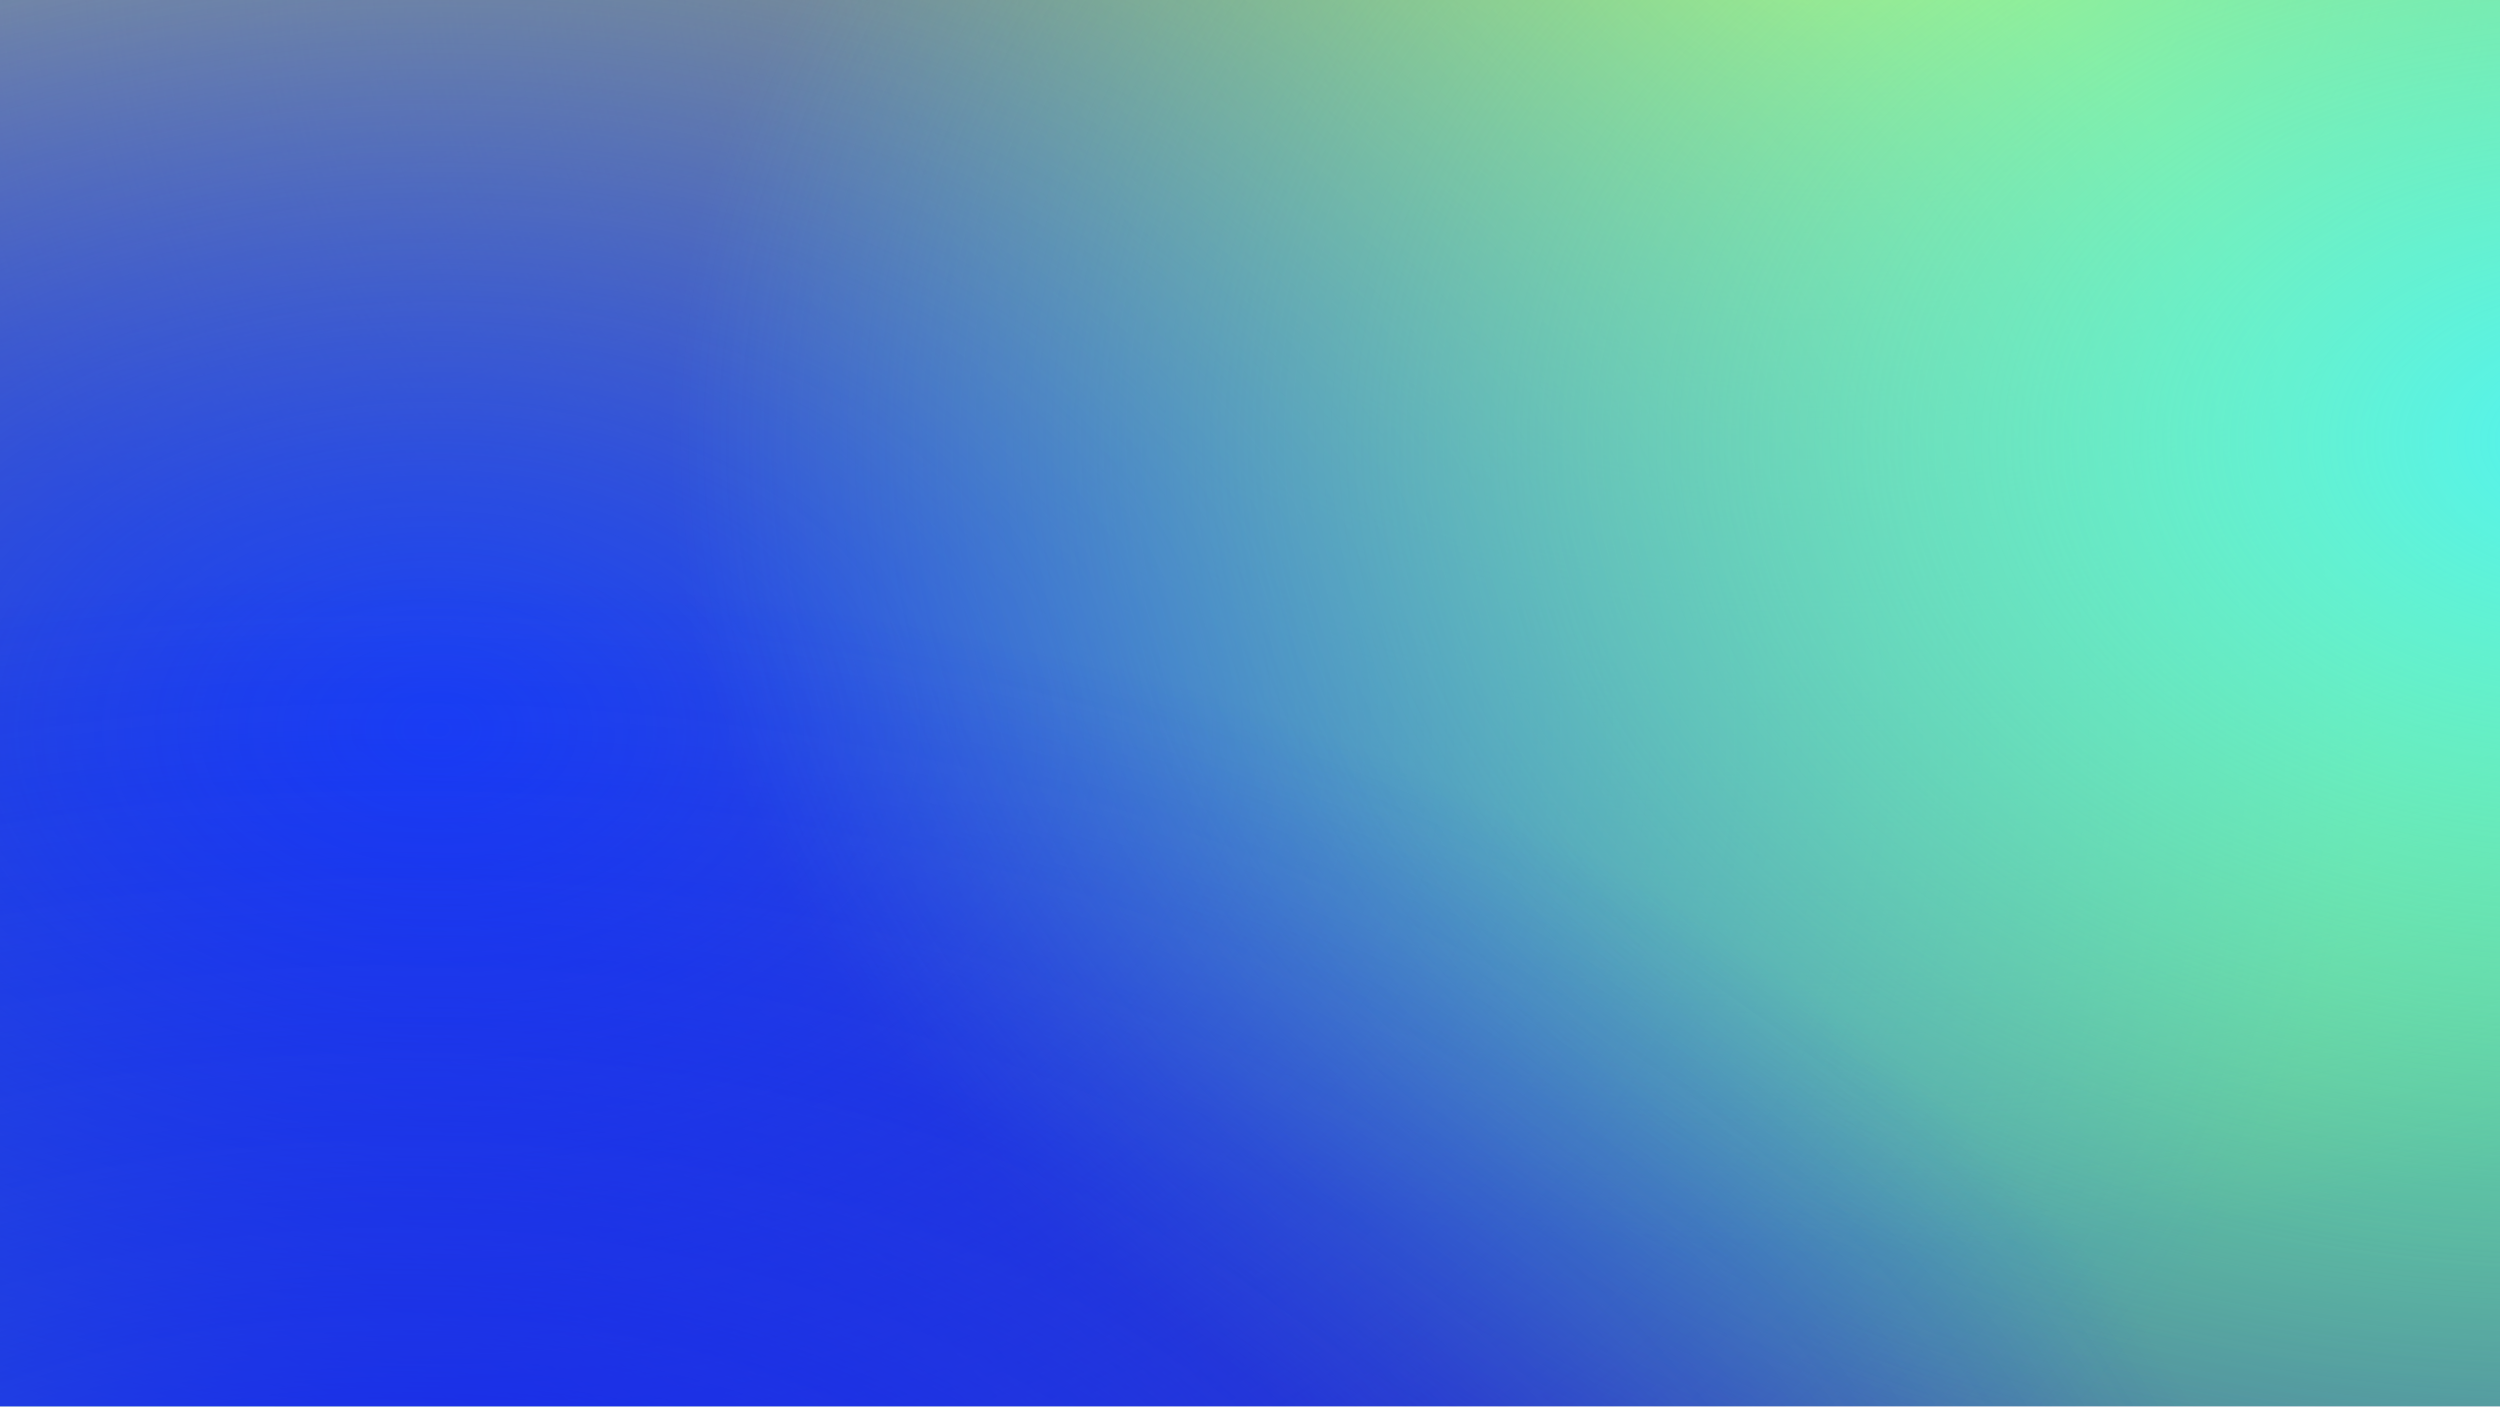
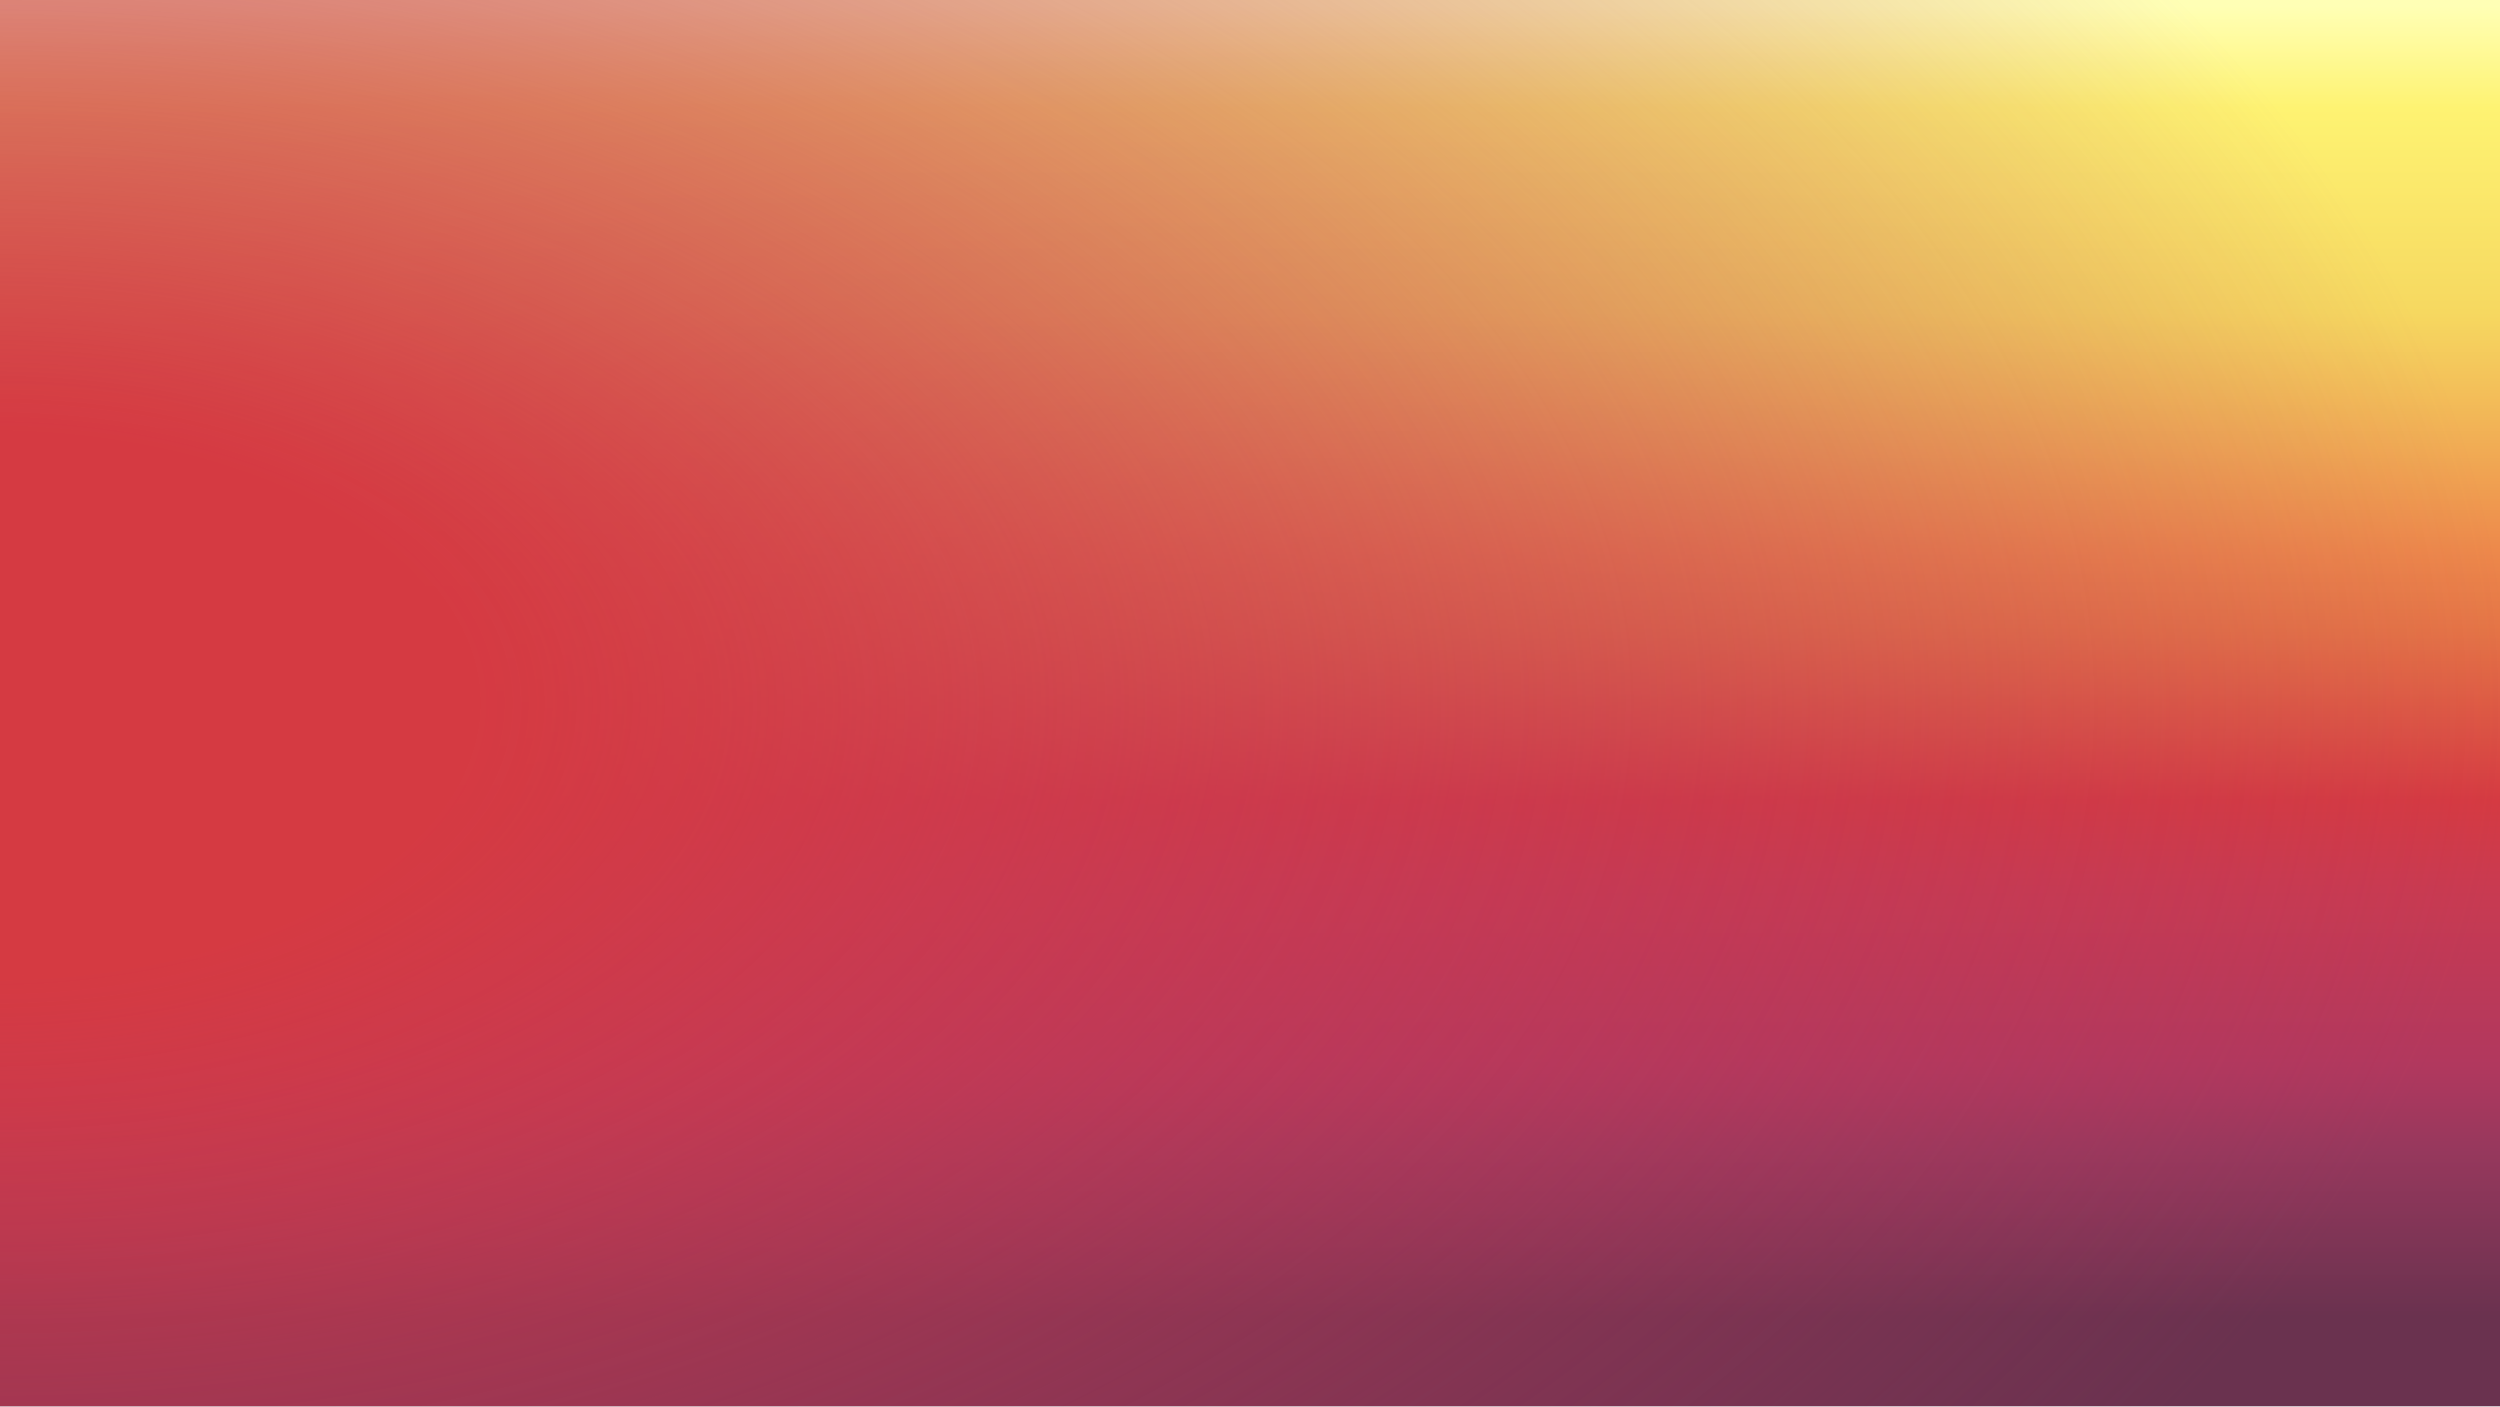
<svg xmlns="http://www.w3.org/2000/svg" width="1920" height="1080" viewBox="0 0 1920 1080" fill="none">
-   <g clip-path="url(#clip0_21_649)">
-     <rect width="1920" height="1080" fill="white" />
-     <g clip-path="url(#clip1_21_649)">
-       <path d="M2638 -460H-362V1540H2638V-460Z" fill="#3B48B0" />
-       <path d="M2638 -460H-362V1540H2638V-460Z" fill="url(#paint0_radial_21_649)" />
-       <path d="M2638 -460H-362V1540H2638V-460Z" fill="url(#paint1_radial_21_649)" />
-       <path d="M2638 -460H-362V1540H2638V-460Z" fill="url(#paint2_radial_21_649)" />
-       <path d="M2638 -460H-362V1540H2638V-460Z" fill="url(#paint3_radial_21_649)" />
-       <path d="M2638 -460H-362V1540H2638V-460Z" fill="url(#paint4_radial_21_649)" />
-       <path d="M2638 -460H-362V1540H2638V-460Z" fill="url(#paint5_radial_21_649)" />
-       <path d="M2638 -460H-362V1540H2638V-460Z" fill="url(#paint6_radial_21_649)" />
-     </g>
-   </g>
  <defs>
-     <radialGradient id="paint0_radial_21_649" cx="0" cy="0" r="1" gradientUnits="userSpaceOnUse" gradientTransform="translate(-122 -400) scale(3000 2000)">
-       <stop stop-color="#F1F452" />
-       <stop offset="0.5" stop-color="#F1F452" stop-opacity="0" />
+     <linearGradient id="0" x1="0.5" y1="0" x2="0.5" y2="1">
+       <stop offset="0%" stop-color="#ffffb5" />
+       <stop offset="7.33%" stop-color="#fef372" />
+       <stop offset="22%" stop-color="#f6d860" />
+       <stop offset="27.67%" stop-color="#f3bf59" />
+       <stop offset="39%" stop-color="#ed894b" />
+       <stop offset="45%" stop-color="#e47346" />
+       <stop offset="57%" stop-color="#d53a42" />
+       <stop offset="63.33%" stop-color="#c93a51" />
+       <stop offset="76%" stop-color="#b1385e" />
+       <stop offset="82%" stop-color="#97385d" />
+       <stop offset="94%" stop-color="#6a324f" />
+     </linearGradient>
+     <radialGradient id="1" gradientTransform="translate(-1 -0.5) scale(2, 2)">
+       <stop offset="19%" stop-color="#d53a42" />
+       <stop offset="39.25%" stop-color="rgba(204, 58, 78, 0.75)" />
+       <stop offset="59.5%" stop-color="rgba(194, 57, 86, 0.5)" />
+       <stop offset="100%" stop-color="rgba(177, 56, 94, 0)" />
    </radialGradient>
-     <radialGradient id="paint1_radial_21_649" cx="0" cy="0" r="1" gradientUnits="userSpaceOnUse" gradientTransform="translate(2008 380) scale(3000 2000)">
-       <stop stop-color="#94F91F" />
-       <stop offset="0.5" stop-color="#94F91F" stop-opacity="0" />
-     </radialGradient>
-     <radialGradient id="paint2_radial_21_649" cx="0" cy="0" r="1" gradientUnits="userSpaceOnUse" gradientTransform="translate(1408 -40) scale(3000 2000)">
-       <stop stop-color="#E8F22C" />
-       <stop offset="0.5" stop-color="#E8F22C" stop-opacity="0" />
-     </radialGradient>
-     <radialGradient id="paint3_radial_21_649" cx="0" cy="0" r="1" gradientUnits="userSpaceOnUse" gradientTransform="translate(-242 1480) scale(3000 2000)">
-       <stop stop-color="#53F3A3" />
-       <stop offset="0.5" stop-color="#53F3A3" stop-opacity="0" />
-     </radialGradient>
-     <radialGradient id="paint4_radial_21_649" cx="0" cy="0" r="1" gradientUnits="userSpaceOnUse" gradientTransform="translate(328 560) scale(3000 2000)">
-       <stop stop-color="#1A42F4" />
-       <stop offset="0.5" stop-color="#1A42F4" stop-opacity="0" />
-     </radialGradient>
-     <radialGradient id="paint5_radial_21_649" cx="0" cy="0" r="1" gradientUnits="userSpaceOnUse" gradientTransform="translate(2008 340) scale(3000 2000)">
-       <stop stop-color="#53F3F0" />
-       <stop offset="0.5" stop-color="#53F3F0" stop-opacity="0" />
-     </radialGradient>
-     <radialGradient id="paint6_radial_21_649" cx="0" cy="0" r="1" gradientUnits="userSpaceOnUse" gradientTransform="translate(298 1440) scale(3000 2000)">
-       <stop stop-color="#0F0FF5" />
-       <stop offset="0.5" stop-color="#0F0FF5" stop-opacity="0" />
-     </radialGradient>
-     <clipPath id="clip0_21_649">
-       <rect width="1920" height="1080" fill="white" />
-     </clipPath>
-     <clipPath id="clip1_21_649">
-       <rect width="3000" height="2000" fill="white" transform="translate(-362 -460)" />
-     </clipPath>
  </defs>
+   <rect fill="url(#0)" height="100%" width="100%" />
+   <rect fill="url(#1)" height="100%" width="100%" />
</svg>
